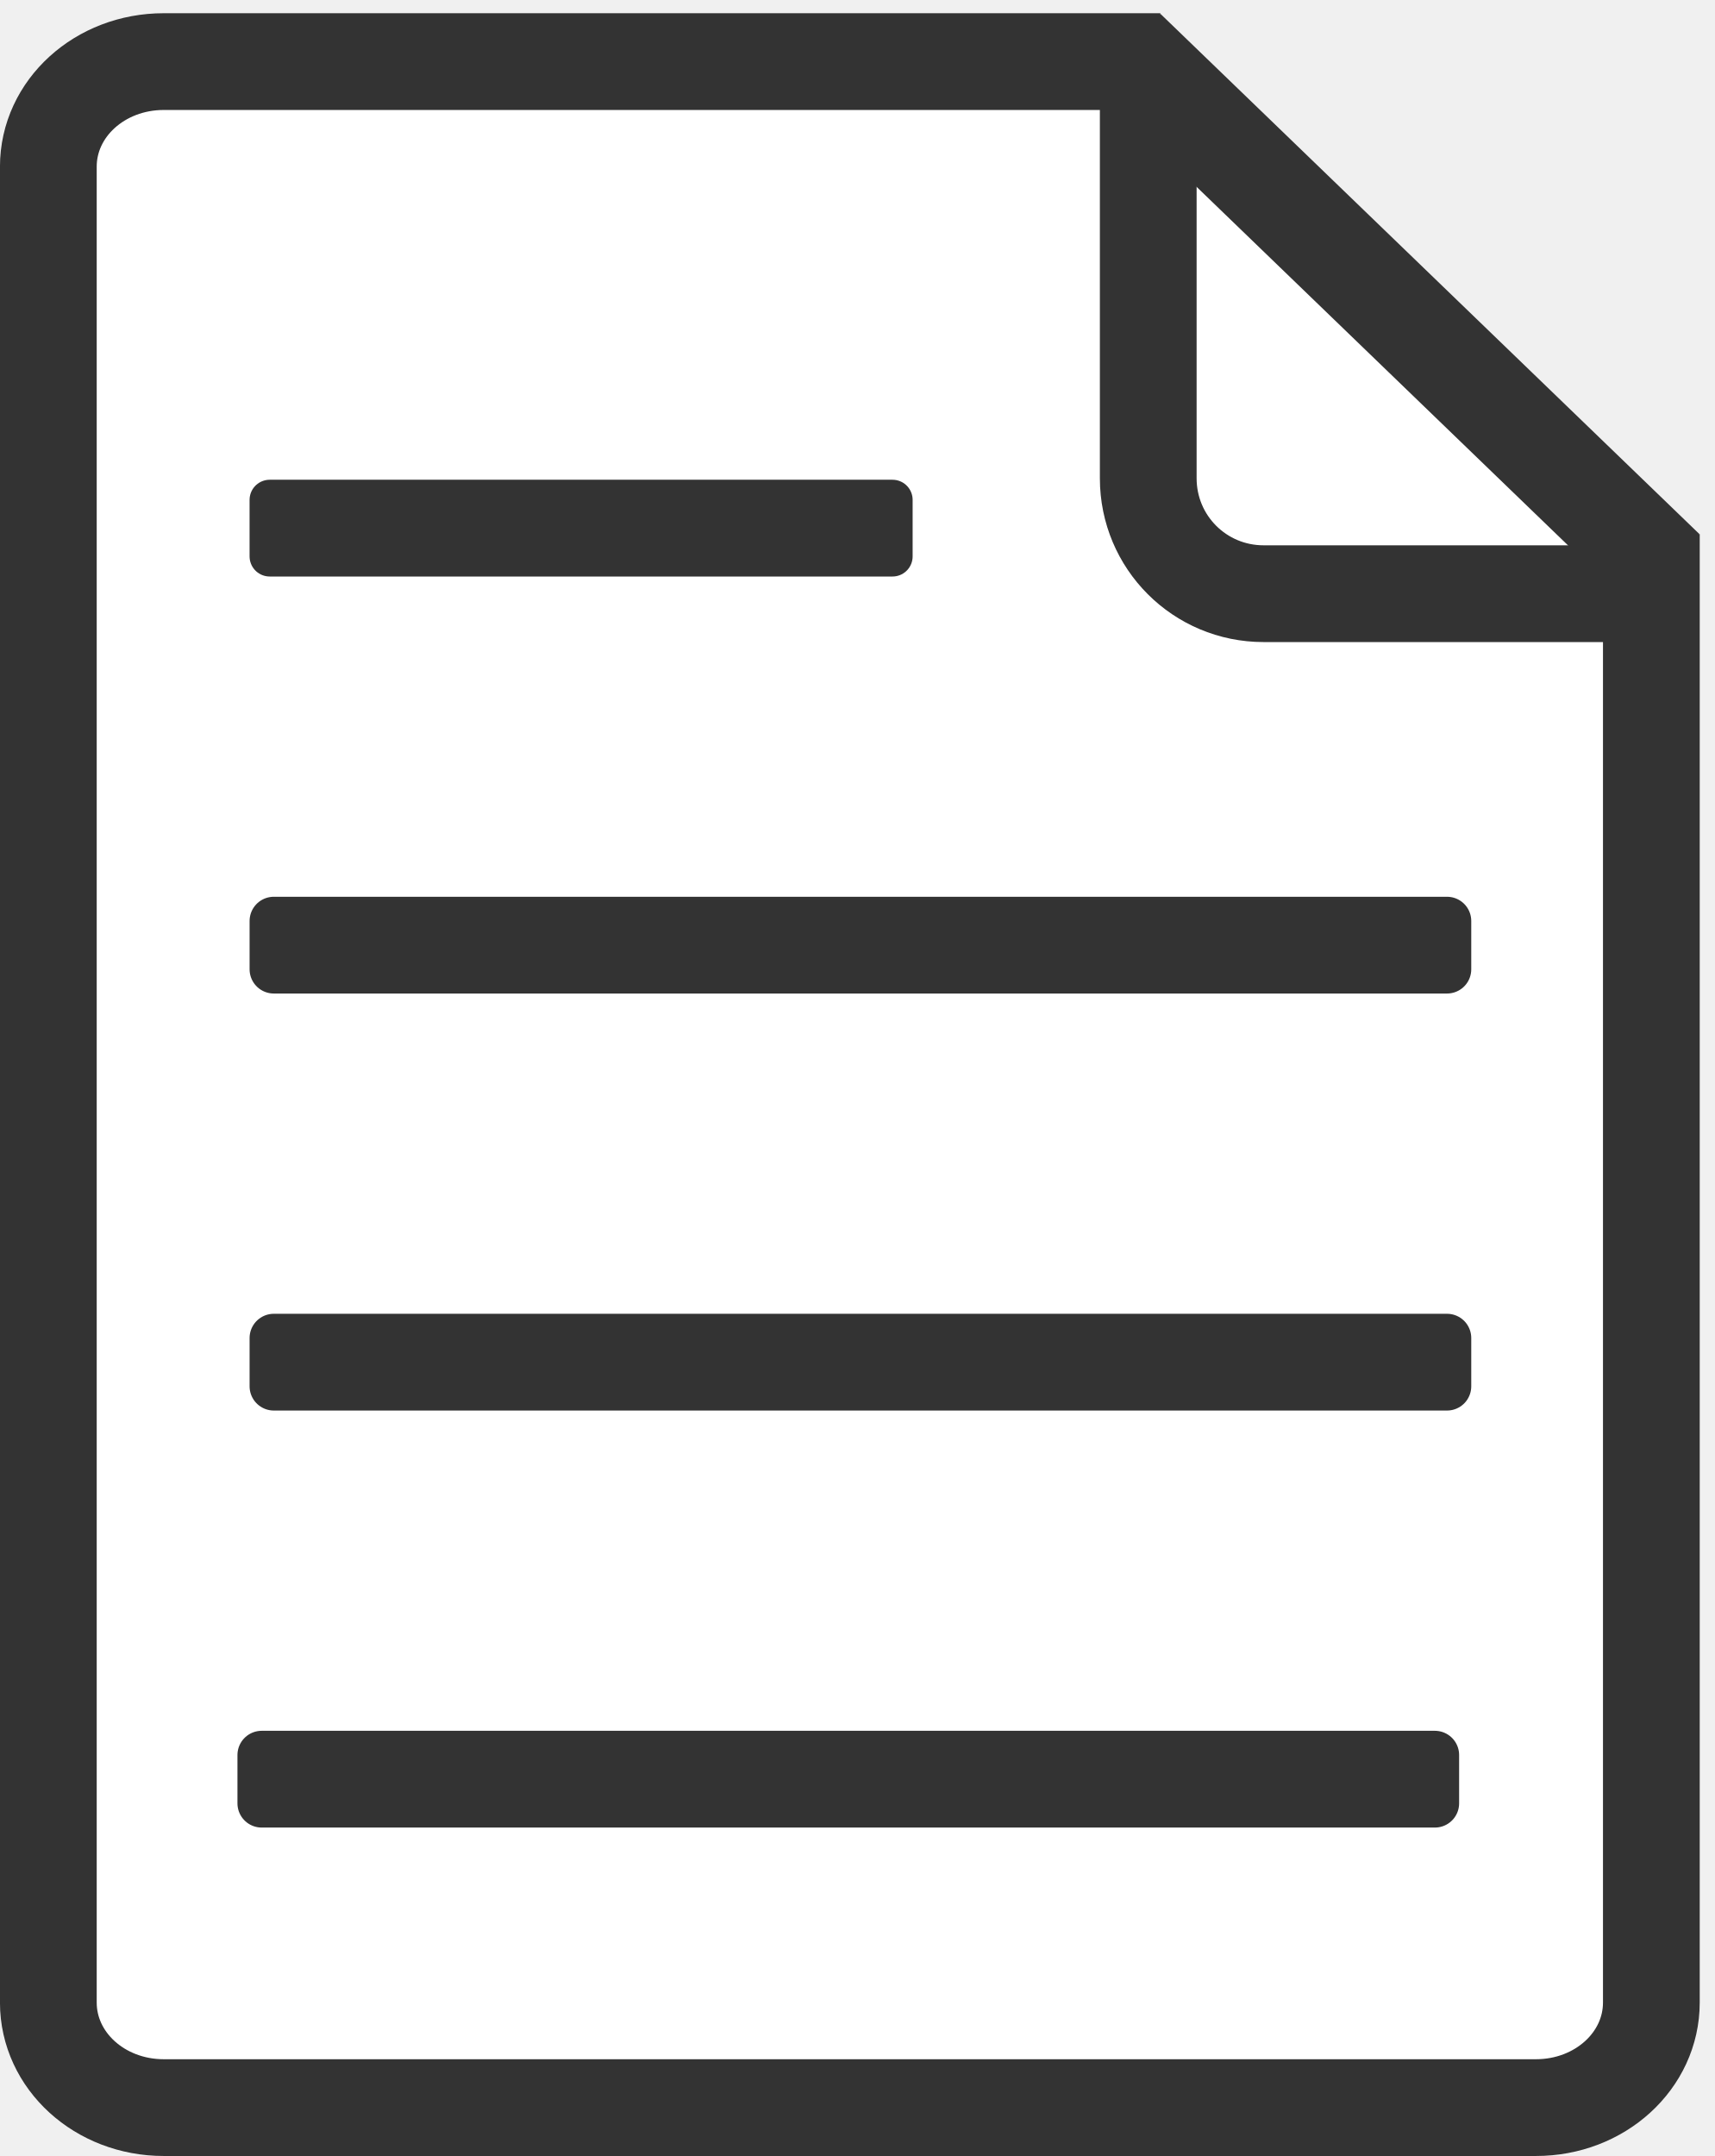
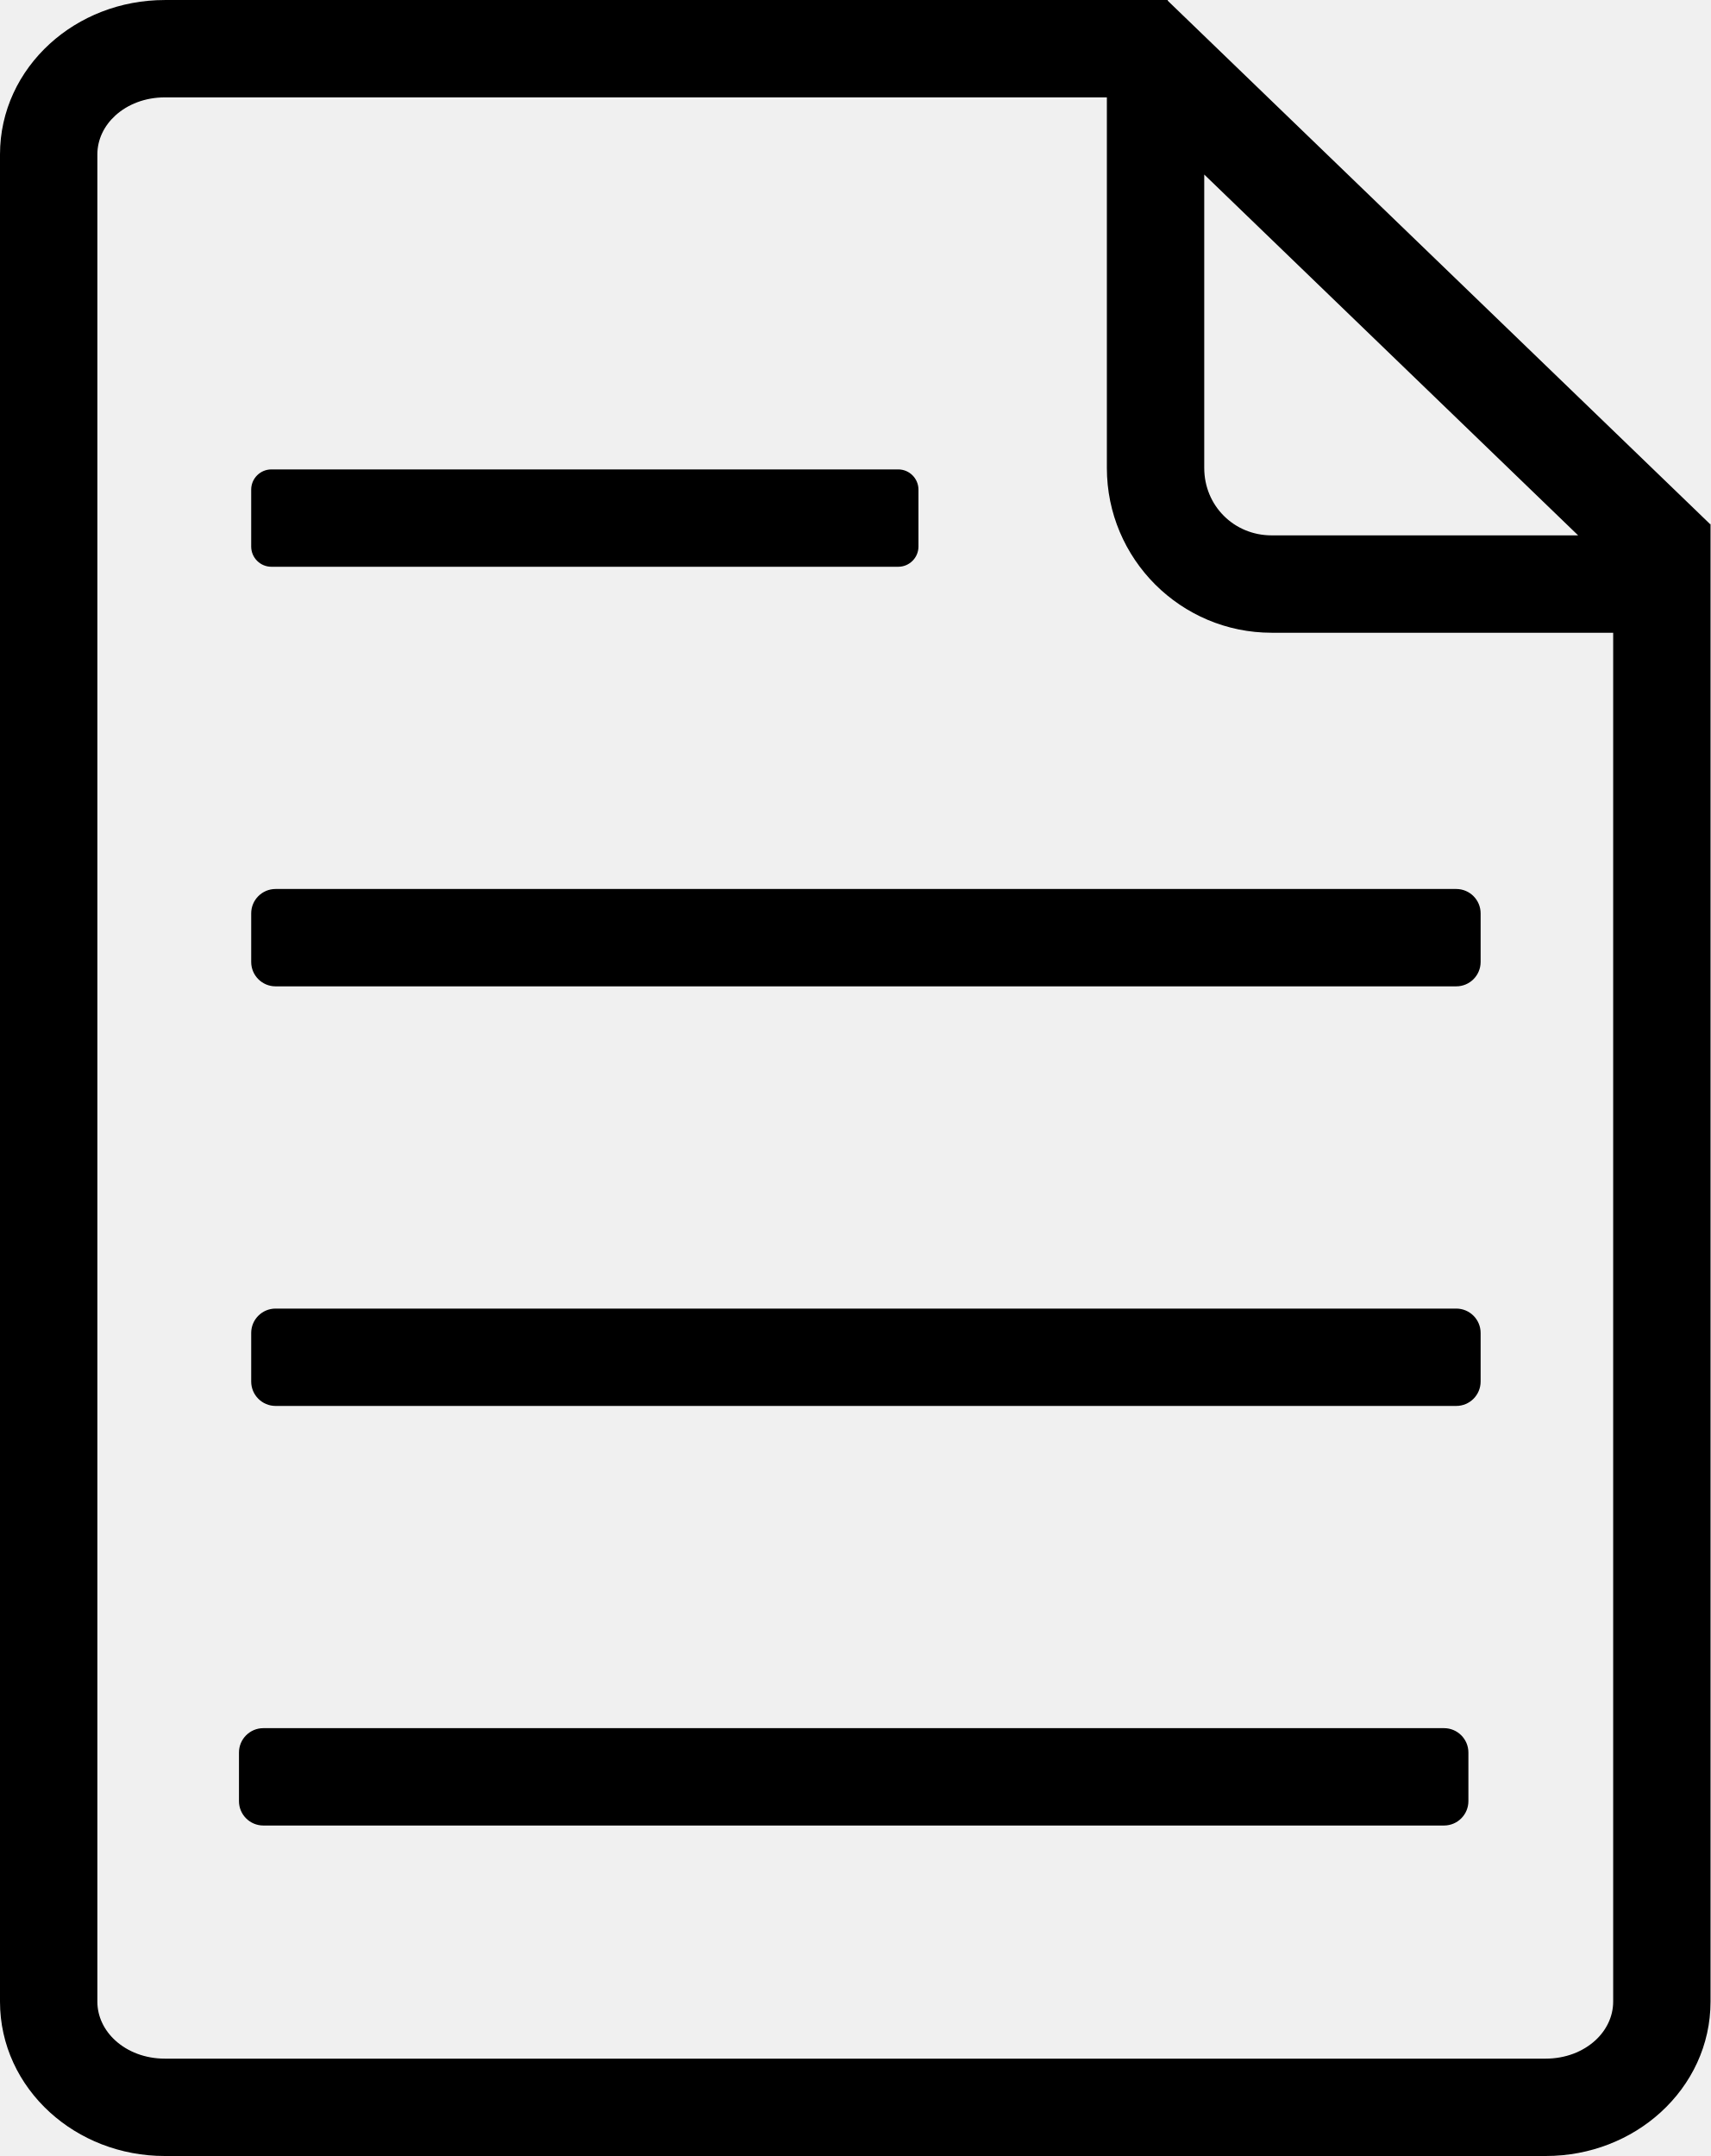
- <svg xmlns="http://www.w3.org/2000/svg" height="111.409" width="88.605" id="svg2575" version="1.0">
-   <defs id="defs2577" />
-   <g id="layer1" transform="translate(-223.3087,-281.9258)">
-     <path style="color:#000000;fill:#ffffff;fill-opacity:1;fill-rule:nonzero;stroke:#333333;stroke-width:5;stroke-linecap:butt;stroke-linejoin:miter;stroke-miterlimit:4;stroke-opacity:1;stroke-dasharray:none;stroke-dashoffset:0;marker:none;visibility:visible;display:inline;overflow:visible;enable-background:accumulate" d="m 308.656,309.522 0,75.883 c 0,3.008 -2.659,5.429 -5.963,5.429 l -70.923,-10e-6 c -3.303,10e-6 -5.963,-2.421 -5.963,-5.429 l 0,-94.867 c 0,-3.008 2.659,-5.429 5.963,-5.429 l 0,0 51.51,0" id="path2601-0" />
-     <path style="color:#000000;fill:none;stroke:#333333;stroke-width:5;stroke-linecap:butt;stroke-linejoin:miter;stroke-miterlimit:4;stroke-opacity:1;stroke-dasharray:none;stroke-dashoffset:0;marker:none;visibility:visible;display:inline;overflow:visible;enable-background:accumulate" d="m 308.029,312.604 -19.412,0 c -3.303,0 -5.963,-2.659 -5.963,-5.963 l 0,-20.848" id="rect2583-7" />
-     <rect style="color:#000000;fill:#333333;fill-opacity:1;fill-rule:nonzero;stroke:#333333;stroke-width:2.504;stroke-linecap:butt;stroke-linejoin:round;stroke-miterlimit:4;stroke-opacity:1;stroke-dasharray:none;marker:none;visibility:visible;display:inline;overflow:visible;enable-background:accumulate" id="rect2587" width="60.636" height="2.496" x="237.46" y="329.517" />
-     <path style="color:#000000;fill:none;stroke:#333333;stroke-width:5.136;stroke-linecap:butt;stroke-linejoin:miter;stroke-miterlimit:4;stroke-opacity:1;stroke-dasharray:none;stroke-dashoffset:0;marker:none;visibility:visible;display:inline;overflow:visible;enable-background:accumulate" d="m 281.507,284.494 27.838,26.866" id="path2603-1" />
-     <rect y="351.066" x="237.46" height="2.496" width="60.636" id="rect2589" style="color:#000000;fill:#333333;fill-opacity:1;fill-rule:nonzero;stroke:#333333;stroke-width:2.504;stroke-linejoin:round;stroke-miterlimit:4;stroke-opacity:1;stroke-dasharray:none;marker:none;visibility:visible;display:inline;overflow:visible;enable-background:accumulate" />
-     <rect style="color:#000000;fill:#333333;fill-opacity:1;fill-rule:nonzero;stroke:#333333;stroke-width:2.504;stroke-linejoin:round;stroke-miterlimit:4;stroke-opacity:1;stroke-dasharray:none;marker:none;visibility:visible;display:inline;overflow:visible;enable-background:accumulate" id="rect2591" width="60.636" height="2.496" x="236.833" y="372.615" />
-     <rect y="307.756" x="237.247" height="2.921" width="32.19" id="rect2593" style="color:#000000;fill:#333333;fill-opacity:1;fill-rule:nonzero;stroke:#333333;stroke-width:2.079;stroke-linecap:butt;stroke-linejoin:round;stroke-miterlimit:4;stroke-opacity:1;stroke-dasharray:none;marker:none;visibility:visible;display:inline;overflow:visible;enable-background:accumulate" />
+ <svg xmlns="http://www.w3.org/2000/svg" xml:space="preserve" width="23.243mm" height="29.296mm" version="1.1" style="shape-rendering:geometricPrecision; text-rendering:geometricPrecision; image-rendering:optimizeQuality; fill-rule:evenodd; clip-rule:evenodd" viewBox="0 0 1521.99 1918.33">
+   <defs>
+     <style type="text/css">
+    
+     .fil0 {fill:black;fill-rule:nonzero}
+    
+   </style>
+   </defs>
+   <g id="Layer_x0020_1">
+     <path class="fil0" d="M1521.99 466.27l0 1314.69c0,38.74 -16.95,73.54 -44.41,98.55 -26.36,24.01 -62.5,38.83 -102.21,38.83l-1228.75 0c-39.71,0 -75.85,-14.82 -102.21,-38.83 -27.46,-25 -44.41,-59.8 -44.41,-98.54l0 -1643.58c0,-38.74 16.95,-73.54 44.41,-98.55 26.36,-24.01 62.5,-38.83 102.21,-38.83l892.42 0 0 0.69 0.03 -0.03 482.3 465.45 -0.14 0.15 0.76 0zm-722.78 38.01l-557.7 0c-9.95,0 -18.01,-8.07 -18.01,-18.01l0 -50.6c0,-9.95 8.07,-18.01 18.01,-18.01l557.7 0c9.95,0 18.01,8.07 18.01,18.01l0 50.6c0,9.95 -8.07,18.01 -18.01,18.01zm485.64 1120l-1050.53 0c-11.98,0 -21.69,-9.72 -21.69,-21.69l0 -43.24c0,-11.98 9.72,-21.69 21.69,-21.69l1050.53 0c11.98,0 21.69,9.72 21.69,21.69l0 43.24c0,11.98 -9.72,21.69 -21.69,21.69zm10.88 -373.33l-1050.53 0c-11.98,0 -21.69,-9.72 -21.69,-21.69l0 -43.24c0,-11.98 9.72,-21.69 21.69,-21.69l1050.53 0c11.98,0 21.69,9.72 21.69,21.69l0 43.24c0,11.98 -9.72,21.69 -21.69,21.69zm-224.23 -1095.65l0 261.07c0,16.76 6.61,31.77 17.33,42.48l0.17 0.17c10.71,10.72 25.72,17.33 42.48,17.33l272.7 0 -332.68 -321.06zm224.23 722.31l-1050.53 0c-11.98,0 -21.69,-9.72 -21.69,-21.69l0 -43.24c0,-11.98 9.72,-21.69 21.69,-21.69l1050.53 0c11.98,0 21.69,9.72 21.69,21.69l0 43.24c0,11.98 -9.72,21.69 -21.69,21.69zm-310.87 -790.97l-838.24 0c-17.52,0 -33.05,6.17 -44.01,16.15 -9.88,9 -15.98,21.24 -15.98,34.6l0 1643.58c0,13.36 6.1,25.6 15.98,34.59 10.96,9.98 26.49,16.15 44.01,16.15l1228.75 0c17.52,0 33.05,-6.17 44.01,-16.15 9.87,-8.99 15.98,-21.24 15.98,-34.6l0 -1217.97 -303.88 0c-40.38,0 -76.96,-16.36 -103.57,-42.88l-0.17 -0.17c-26.53,-26.61 -42.88,-63.19 -42.88,-103.57l0 -329.73z" />
  </g>
</svg>
